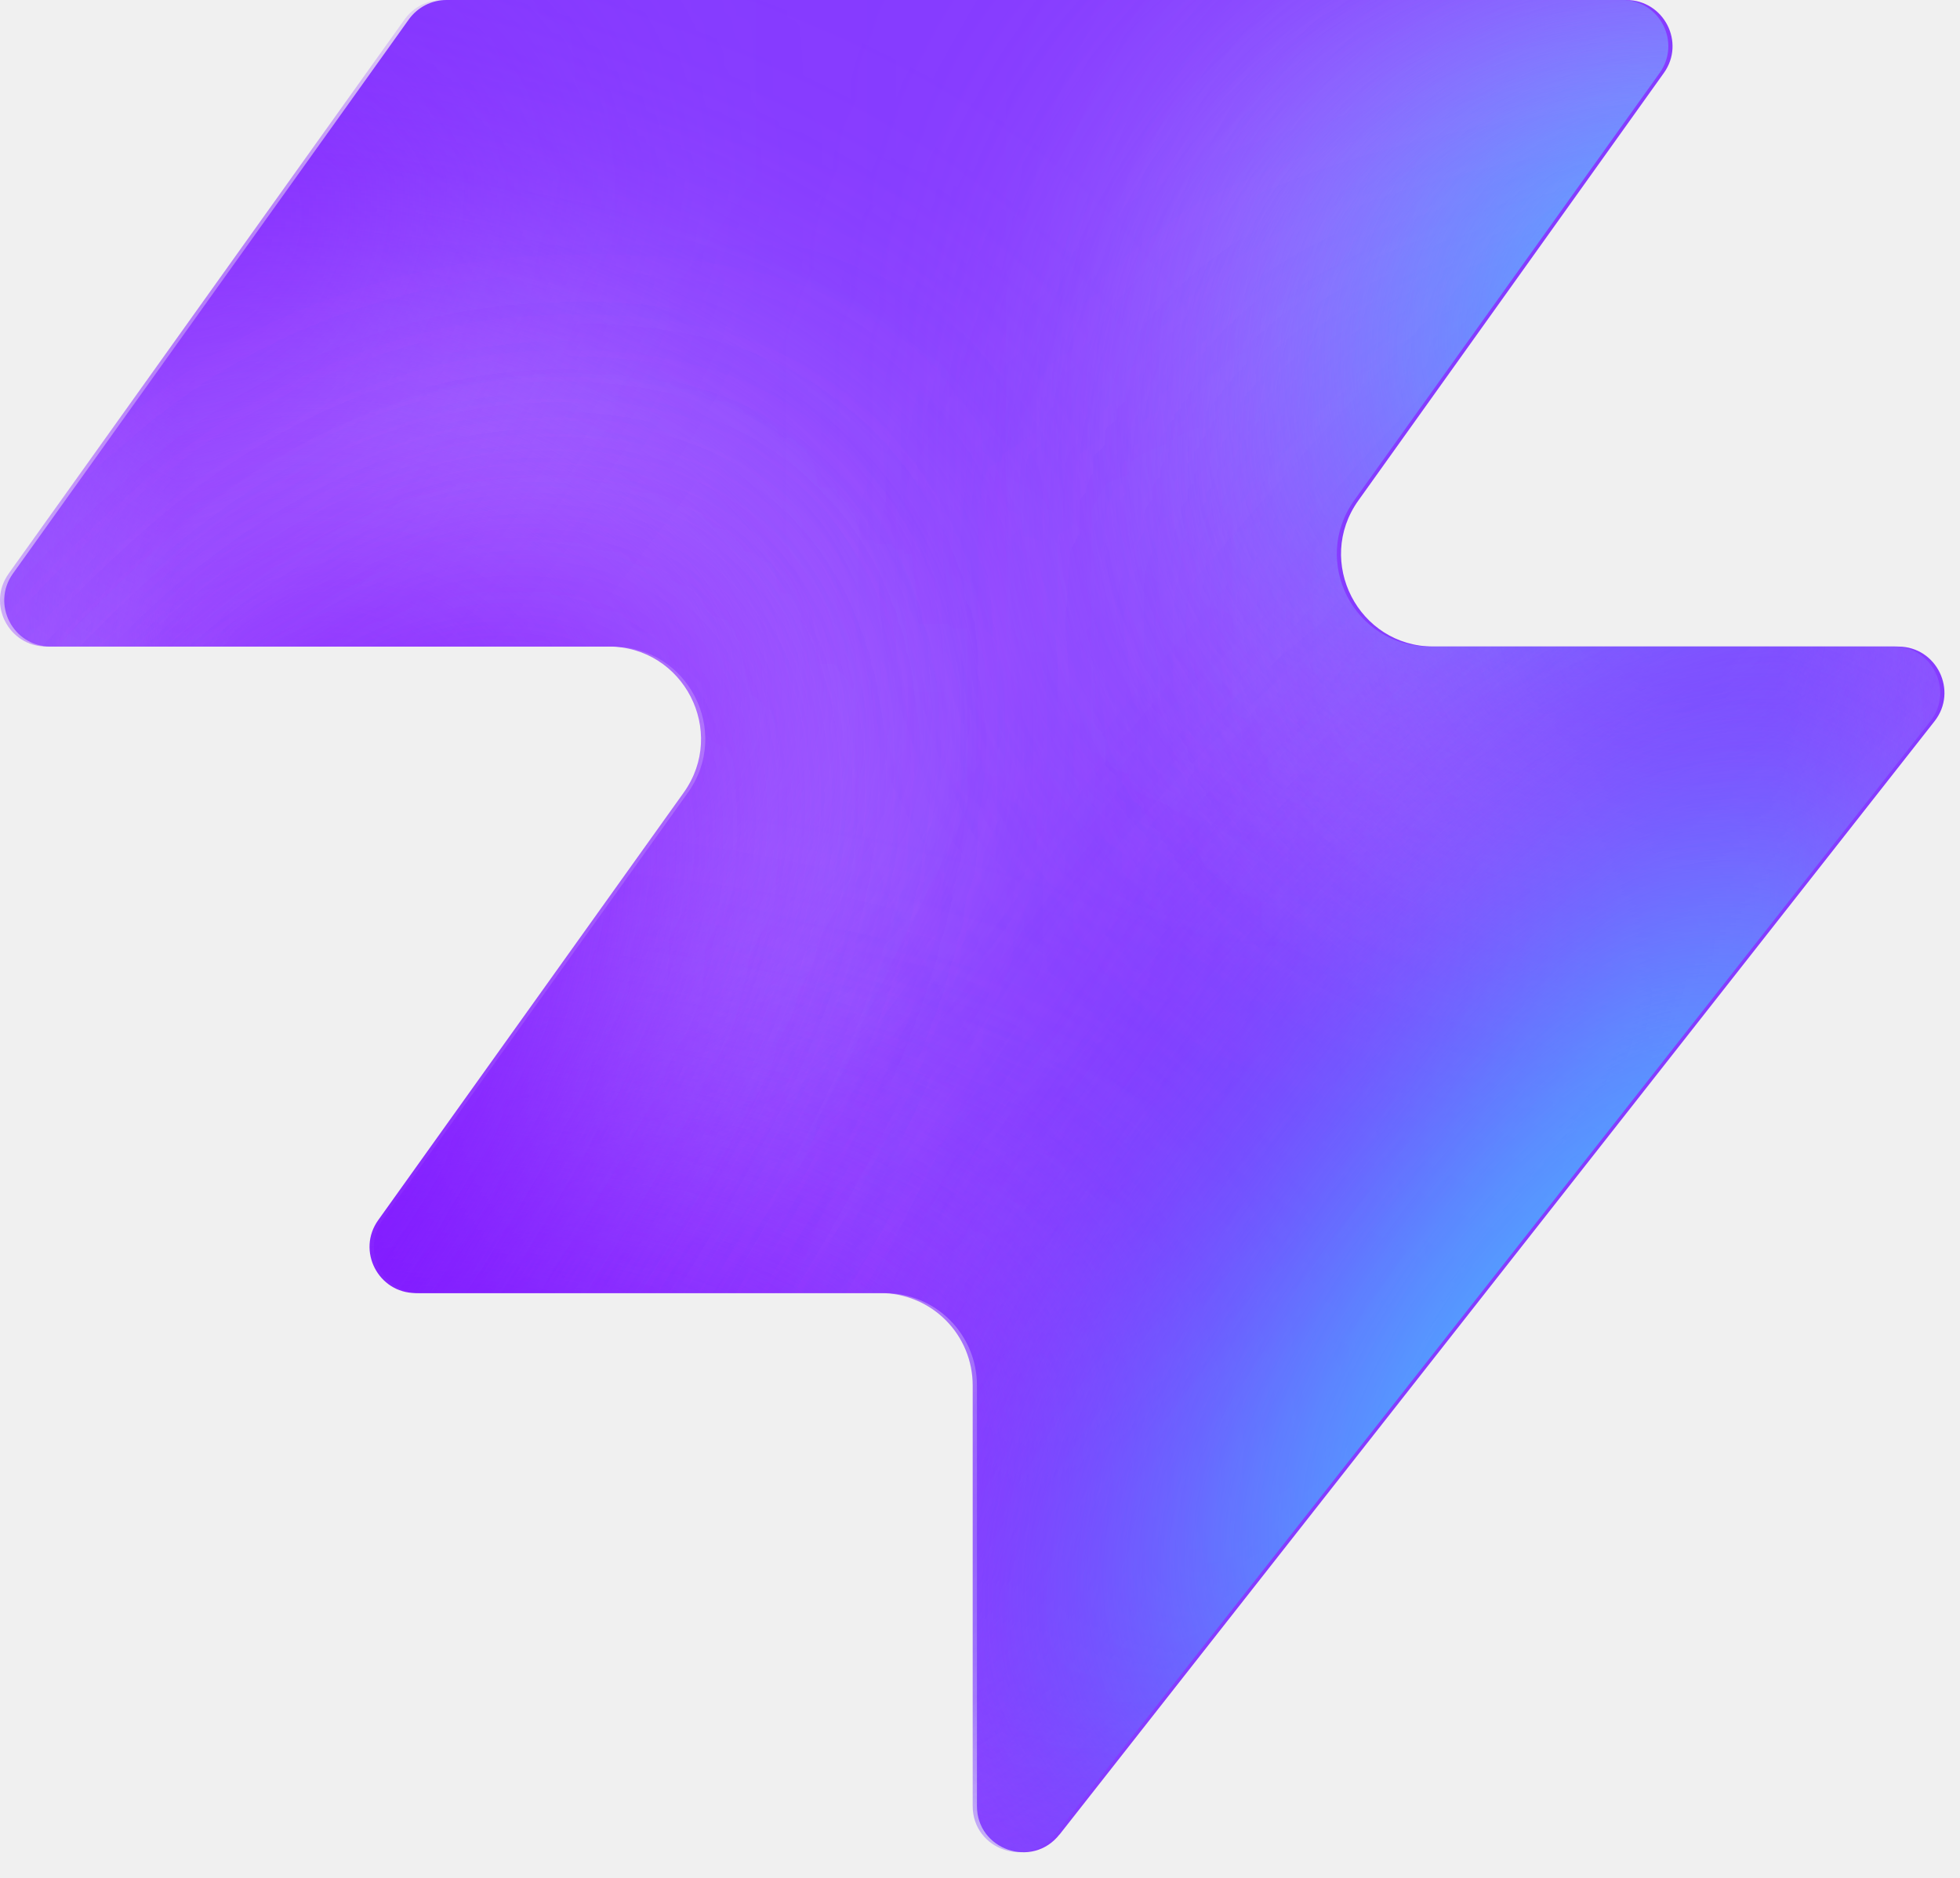
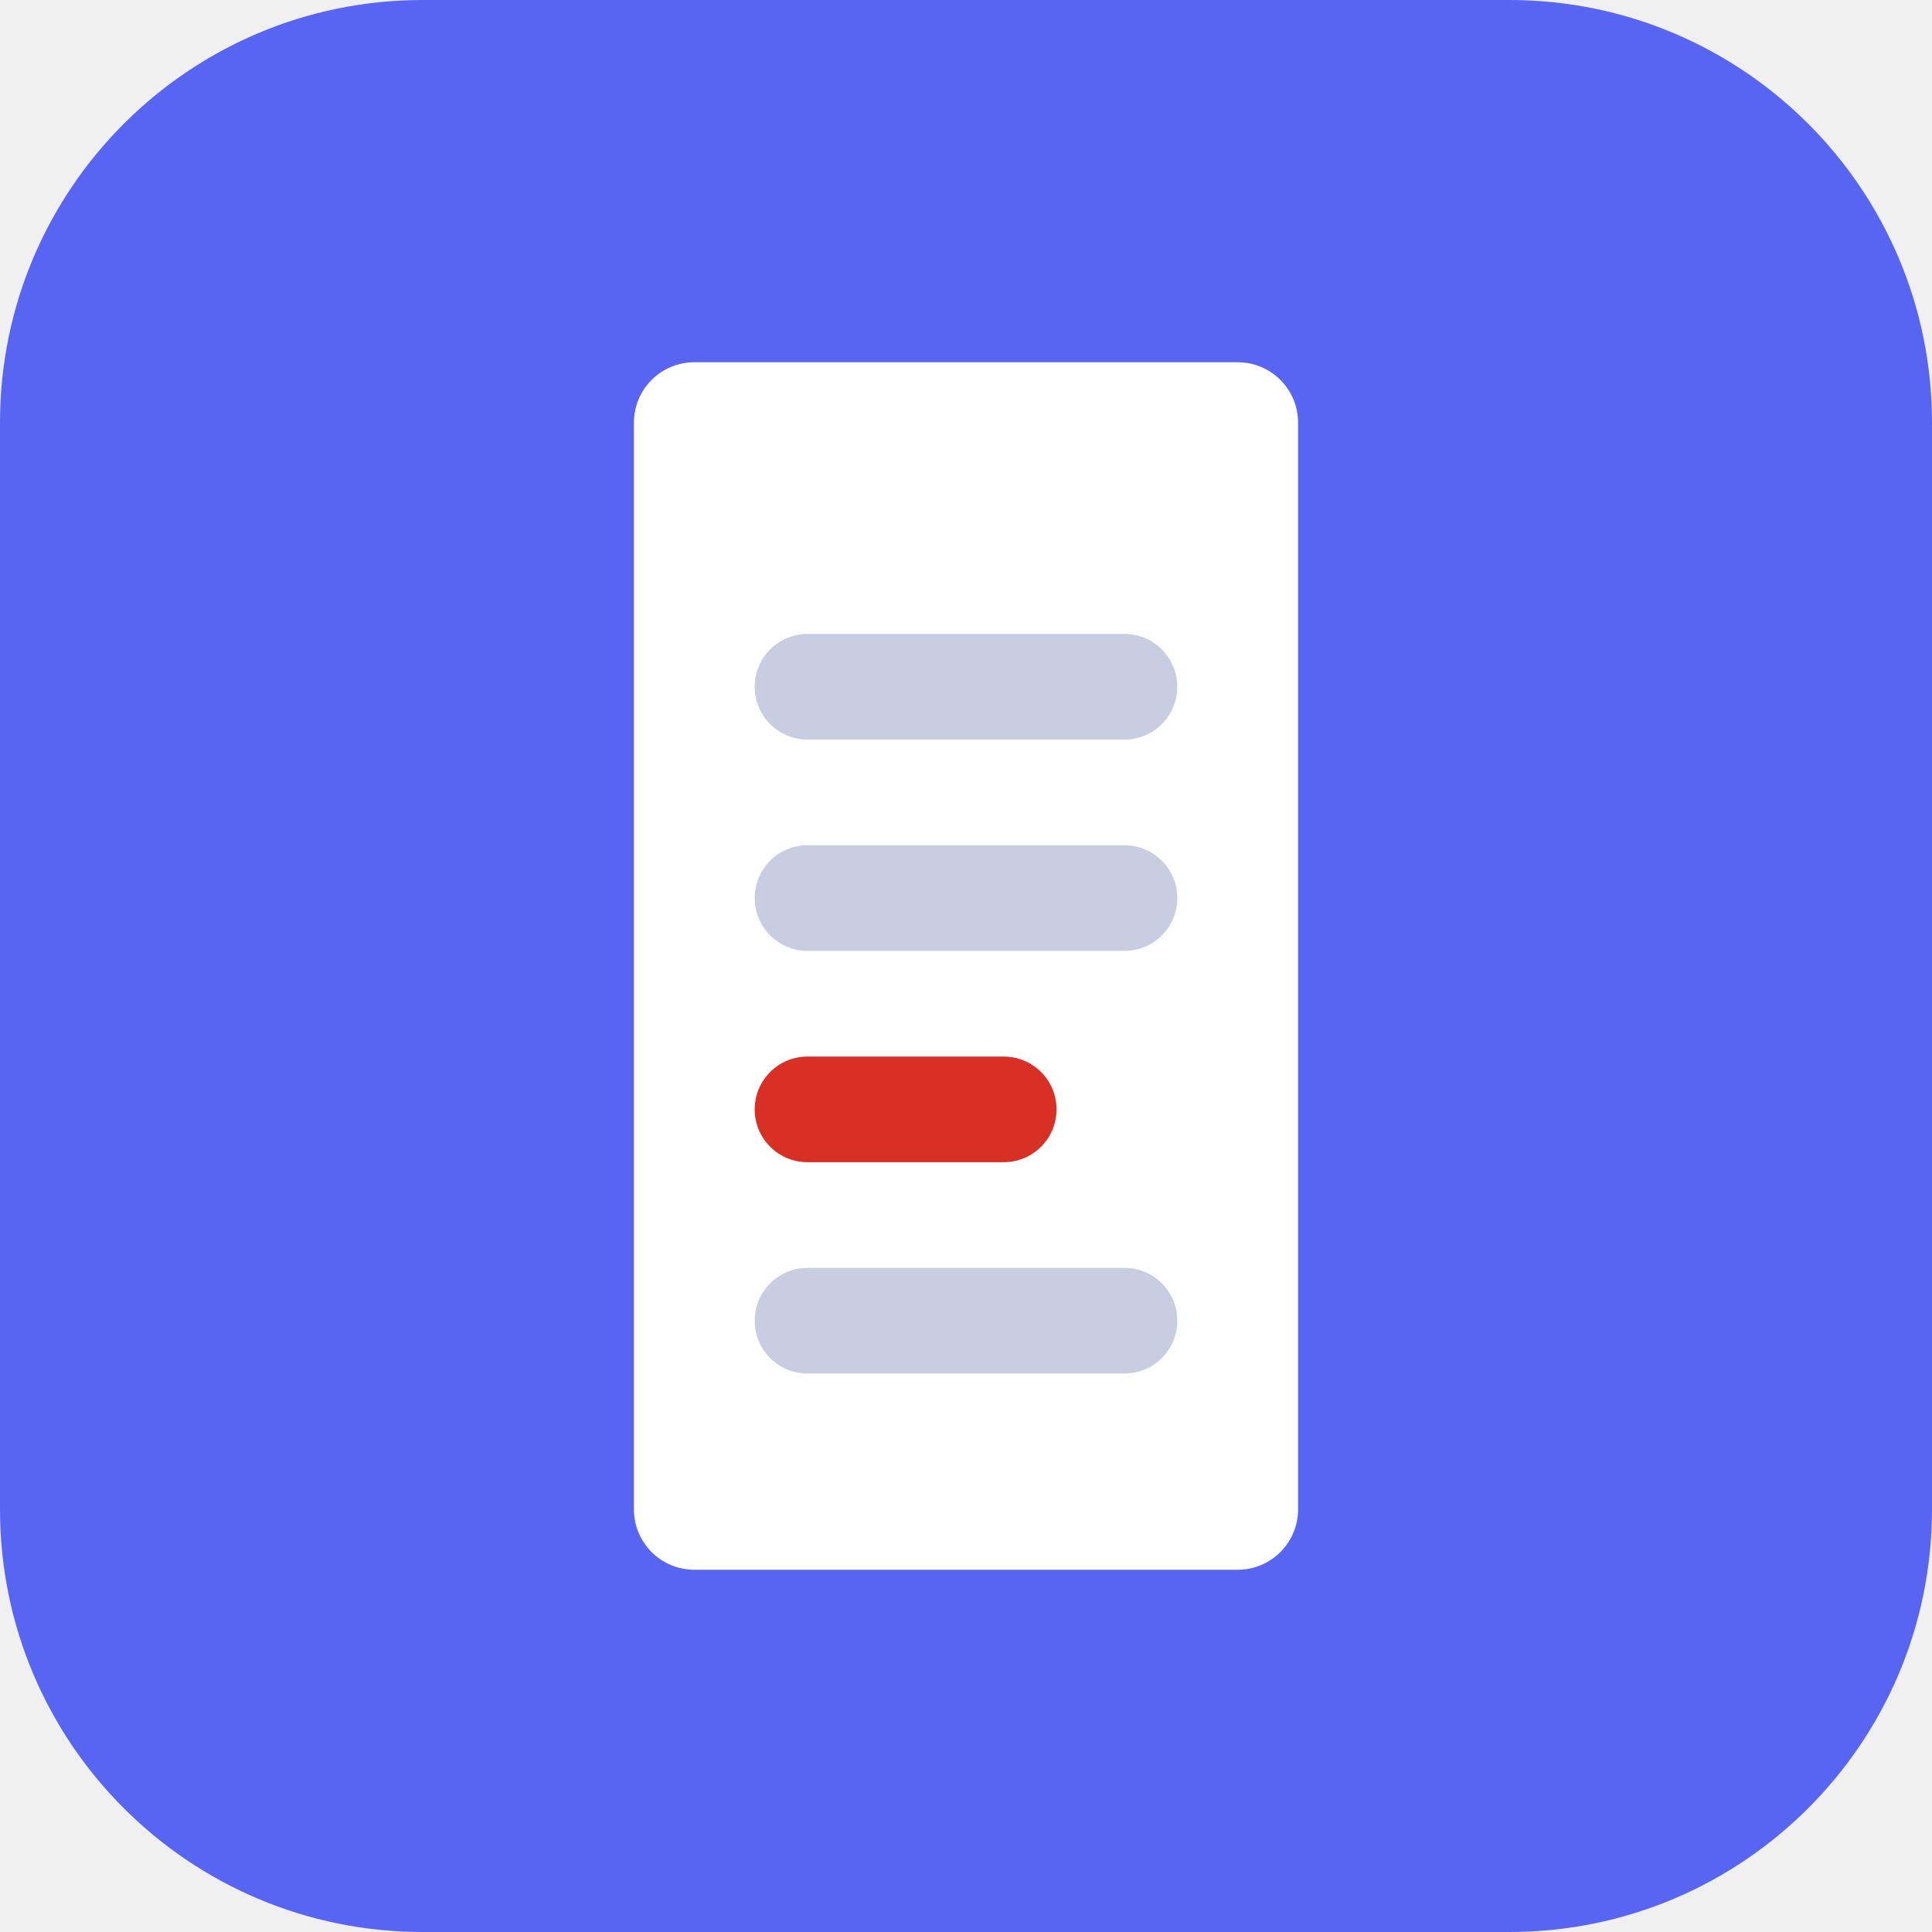
- <svg xmlns="http://www.w3.org/2000/svg" width="48" height="46" fill="none" viewBox="0 0 48 46">
-   <path fill="#863bff" d="M25.946 44.938c-.664.845-2.021.375-2.021-.698V33.937a2.26 2.26 0 0 0-2.262-2.262H10.287c-.92 0-1.456-1.04-.92-1.788l7.48-10.471c1.07-1.497 0-3.578-1.842-3.578H1.237c-.92 0-1.456-1.04-.92-1.788L10.013.474c.214-.297.556-.474.92-.474h28.894c.92 0 1.456 1.04.92 1.788l-7.48 10.471c-1.07 1.498 0 3.579 1.842 3.579h11.377c.943 0 1.473 1.088.89 1.83L25.947 44.94z" style="fill:#863bff;fill:color(display-p3 .525 .23 1);fill-opacity:1" />
-   <mask id="a" width="48" height="46" x="0" y="0" maskUnits="userSpaceOnUse" style="mask-type:alpha">
-     <path fill="#000" d="M25.842 44.938c-.664.844-2.021.375-2.021-.698V33.937a2.26 2.26 0 0 0-2.262-2.262H10.183c-.92 0-1.456-1.04-.92-1.788l7.48-10.471c1.07-1.498 0-3.579-1.842-3.579H1.133c-.92 0-1.456-1.04-.92-1.787L9.91.473c.214-.297.556-.474.92-.474h28.894c.92 0 1.456 1.04.92 1.788l-7.48 10.471c-1.07 1.498 0 3.578 1.842 3.578h11.377c.943 0 1.473 1.088.89 1.832L25.843 44.94z" style="fill:#000;fill-opacity:1" />
-   </mask>
-   <g mask="url(#a)">
-     <g filter="url(#b)">
-       <ellipse cx="5.508" cy="14.704" fill="#ede6ff" rx="5.508" ry="14.704" style="fill:#ede6ff;fill:color(display-p3 .927 .903 1);fill-opacity:1" transform="matrix(.00324 1 1 -.00324 -4.47 31.516)" />
-     </g>
-     <g filter="url(#c)">
-       <ellipse cx="10.399" cy="29.851" fill="#ede6ff" rx="10.399" ry="29.851" style="fill:#ede6ff;fill:color(display-p3 .927 .903 1);fill-opacity:1" transform="matrix(.00324 1 1 -.00324 -39.328 7.883)" />
-     </g>
-     <g filter="url(#d)">
-       <ellipse cx="5.508" cy="30.487" fill="#7e14ff" rx="5.508" ry="30.487" style="fill:#7e14ff;fill:color(display-p3 .492 .077 1);fill-opacity:1" transform="rotate(89.814 -25.913 -14.639)scale(1 -1)" />
-     </g>
-     <g filter="url(#e)">
-       <ellipse cx="5.508" cy="30.599" fill="#7e14ff" rx="5.508" ry="30.599" style="fill:#7e14ff;fill:color(display-p3 .492 .077 1);fill-opacity:1" transform="rotate(89.814 -32.644 -3.334)scale(1 -1)" />
-     </g>
-     <g filter="url(#f)">
-       <ellipse cx="5.508" cy="30.599" fill="#7e14ff" rx="5.508" ry="30.599" style="fill:#7e14ff;fill:color(display-p3 .492 .077 1);fill-opacity:1" transform="matrix(.00324 1 1 -.00324 -34.34 30.47)" />
-     </g>
-     <g filter="url(#g)">
-       <ellipse cx="14.072" cy="22.078" fill="#ede6ff" rx="14.072" ry="22.078" style="fill:#ede6ff;fill:color(display-p3 .927 .903 1);fill-opacity:1" transform="rotate(93.35 24.506 48.493)scale(-1 1)" />
-     </g>
-     <g filter="url(#h)">
-       <ellipse cx="3.47" cy="21.501" fill="#7e14ff" rx="3.47" ry="21.501" style="fill:#7e14ff;fill:color(display-p3 .492 .077 1);fill-opacity:1" transform="rotate(89.009 28.708 47.59)scale(-1 1)" />
-     </g>
-     <g filter="url(#i)">
-       <ellipse cx="3.47" cy="21.501" fill="#7e14ff" rx="3.47" ry="21.501" style="fill:#7e14ff;fill:color(display-p3 .492 .077 1);fill-opacity:1" transform="rotate(89.009 28.708 47.59)scale(-1 1)" />
-     </g>
-     <g filter="url(#j)">
-       <ellipse cx=".387" cy="8.972" fill="#7e14ff" rx="4.407" ry="29.108" style="fill:#7e14ff;fill:color(display-p3 .492 .077 1);fill-opacity:1" transform="rotate(39.51 .387 8.972)" />
-     </g>
-     <g filter="url(#k)">
-       <ellipse cx="47.523" cy="-6.092" fill="#7e14ff" rx="4.407" ry="29.108" style="fill:#7e14ff;fill:color(display-p3 .492 .077 1);fill-opacity:1" transform="rotate(37.892 47.523 -6.092)" />
-     </g>
-     <g filter="url(#l)">
-       <ellipse cx="41.412" cy="6.333" fill="#47bfff" rx="5.971" ry="9.665" style="fill:#47bfff;fill:color(display-p3 .28 .748 1);fill-opacity:1" transform="rotate(37.892 41.412 6.333)" />
-     </g>
-     <g filter="url(#m)">
-       <ellipse cx="-1.879" cy="38.332" fill="#7e14ff" rx="4.407" ry="29.108" style="fill:#7e14ff;fill:color(display-p3 .492 .077 1);fill-opacity:1" transform="rotate(37.892 -1.88 38.332)" />
-     </g>
-     <g filter="url(#n)">
-       <ellipse cx="-1.879" cy="38.332" fill="#7e14ff" rx="4.407" ry="29.108" style="fill:#7e14ff;fill:color(display-p3 .492 .077 1);fill-opacity:1" transform="rotate(37.892 -1.88 38.332)" />
-     </g>
-     <g filter="url(#o)">
-       <ellipse cx="35.651" cy="29.907" fill="#7e14ff" rx="4.407" ry="29.108" style="fill:#7e14ff;fill:color(display-p3 .492 .077 1);fill-opacity:1" transform="rotate(37.892 35.651 29.907)" />
-     </g>
-     <g filter="url(#p)">
-       <ellipse cx="38.418" cy="32.4" fill="#47bfff" rx="5.971" ry="15.297" style="fill:#47bfff;fill:color(display-p3 .28 .748 1);fill-opacity:1" transform="rotate(37.892 38.418 32.4)" />
-     </g>
-   </g>
-   <defs>
-     <filter id="b" width="60.045" height="41.654" x="-19.77" y="16.149" color-interpolation-filters="sRGB" filterUnits="userSpaceOnUse">
-       <feFlood flood-opacity="0" result="BackgroundImageFix" />
-       <feBlend in="SourceGraphic" in2="BackgroundImageFix" result="shape" />
-       <feGaussianBlur result="effect1_foregroundBlur_2002_17158" stdDeviation="7.659" />
-     </filter>
-     <filter id="c" width="90.34" height="51.437" x="-54.613" y="-7.533" color-interpolation-filters="sRGB" filterUnits="userSpaceOnUse">
-       <feFlood flood-opacity="0" result="BackgroundImageFix" />
-       <feBlend in="SourceGraphic" in2="BackgroundImageFix" result="shape" />
-       <feGaussianBlur result="effect1_foregroundBlur_2002_17158" stdDeviation="7.659" />
-     </filter>
-     <filter id="d" width="79.355" height="29.4" x="-49.64" y="2.03" color-interpolation-filters="sRGB" filterUnits="userSpaceOnUse">
-       <feFlood flood-opacity="0" result="BackgroundImageFix" />
-       <feBlend in="SourceGraphic" in2="BackgroundImageFix" result="shape" />
-       <feGaussianBlur result="effect1_foregroundBlur_2002_17158" stdDeviation="4.596" />
-     </filter>
-     <filter id="e" width="79.579" height="29.4" x="-45.045" y="20.029" color-interpolation-filters="sRGB" filterUnits="userSpaceOnUse">
-       <feFlood flood-opacity="0" result="BackgroundImageFix" />
-       <feBlend in="SourceGraphic" in2="BackgroundImageFix" result="shape" />
-       <feGaussianBlur result="effect1_foregroundBlur_2002_17158" stdDeviation="4.596" />
-     </filter>
-     <filter id="f" width="79.579" height="29.4" x="-43.513" y="21.178" color-interpolation-filters="sRGB" filterUnits="userSpaceOnUse">
-       <feFlood flood-opacity="0" result="BackgroundImageFix" />
-       <feBlend in="SourceGraphic" in2="BackgroundImageFix" result="shape" />
-       <feGaussianBlur result="effect1_foregroundBlur_2002_17158" stdDeviation="4.596" />
-     </filter>
-     <filter id="g" width="74.749" height="58.852" x="15.756" y="-17.901" color-interpolation-filters="sRGB" filterUnits="userSpaceOnUse">
-       <feFlood flood-opacity="0" result="BackgroundImageFix" />
-       <feBlend in="SourceGraphic" in2="BackgroundImageFix" result="shape" />
-       <feGaussianBlur result="effect1_foregroundBlur_2002_17158" stdDeviation="7.659" />
-     </filter>
-     <filter id="h" width="61.377" height="25.362" x="23.548" y="2.284" color-interpolation-filters="sRGB" filterUnits="userSpaceOnUse">
-       <feFlood flood-opacity="0" result="BackgroundImageFix" />
-       <feBlend in="SourceGraphic" in2="BackgroundImageFix" result="shape" />
-       <feGaussianBlur result="effect1_foregroundBlur_2002_17158" stdDeviation="4.596" />
-     </filter>
-     <filter id="i" width="61.377" height="25.362" x="23.548" y="2.284" color-interpolation-filters="sRGB" filterUnits="userSpaceOnUse">
-       <feFlood flood-opacity="0" result="BackgroundImageFix" />
-       <feBlend in="SourceGraphic" in2="BackgroundImageFix" result="shape" />
-       <feGaussianBlur result="effect1_foregroundBlur_2002_17158" stdDeviation="4.596" />
-     </filter>
-     <filter id="j" width="56.045" height="63.649" x="-27.636" y="-22.853" color-interpolation-filters="sRGB" filterUnits="userSpaceOnUse">
-       <feFlood flood-opacity="0" result="BackgroundImageFix" />
-       <feBlend in="SourceGraphic" in2="BackgroundImageFix" result="shape" />
-       <feGaussianBlur result="effect1_foregroundBlur_2002_17158" stdDeviation="4.596" />
-     </filter>
-     <filter id="k" width="54.814" height="64.646" x="20.116" y="-38.415" color-interpolation-filters="sRGB" filterUnits="userSpaceOnUse">
-       <feFlood flood-opacity="0" result="BackgroundImageFix" />
-       <feBlend in="SourceGraphic" in2="BackgroundImageFix" result="shape" />
-       <feGaussianBlur result="effect1_foregroundBlur_2002_17158" stdDeviation="4.596" />
-     </filter>
-     <filter id="l" width="33.541" height="35.313" x="24.641" y="-11.323" color-interpolation-filters="sRGB" filterUnits="userSpaceOnUse">
-       <feFlood flood-opacity="0" result="BackgroundImageFix" />
-       <feBlend in="SourceGraphic" in2="BackgroundImageFix" result="shape" />
-       <feGaussianBlur result="effect1_foregroundBlur_2002_17158" stdDeviation="4.596" />
-     </filter>
-     <filter id="m" width="54.814" height="64.646" x="-29.286" y="6.009" color-interpolation-filters="sRGB" filterUnits="userSpaceOnUse">
-       <feFlood flood-opacity="0" result="BackgroundImageFix" />
-       <feBlend in="SourceGraphic" in2="BackgroundImageFix" result="shape" />
-       <feGaussianBlur result="effect1_foregroundBlur_2002_17158" stdDeviation="4.596" />
-     </filter>
-     <filter id="n" width="54.814" height="64.646" x="-29.286" y="6.009" color-interpolation-filters="sRGB" filterUnits="userSpaceOnUse">
-       <feFlood flood-opacity="0" result="BackgroundImageFix" />
-       <feBlend in="SourceGraphic" in2="BackgroundImageFix" result="shape" />
-       <feGaussianBlur result="effect1_foregroundBlur_2002_17158" stdDeviation="4.596" />
-     </filter>
-     <filter id="o" width="54.814" height="64.646" x="8.244" y="-2.416" color-interpolation-filters="sRGB" filterUnits="userSpaceOnUse">
-       <feFlood flood-opacity="0" result="BackgroundImageFix" />
-       <feBlend in="SourceGraphic" in2="BackgroundImageFix" result="shape" />
-       <feGaussianBlur result="effect1_foregroundBlur_2002_17158" stdDeviation="4.596" />
-     </filter>
-     <filter id="p" width="39.409" height="43.623" x="18.713" y="10.588" color-interpolation-filters="sRGB" filterUnits="userSpaceOnUse">
-       <feFlood flood-opacity="0" result="BackgroundImageFix" />
-       <feBlend in="SourceGraphic" in2="BackgroundImageFix" result="shape" />
-       <feGaussianBlur result="effect1_foregroundBlur_2002_17158" stdDeviation="4.596" />
-     </filter>
-   </defs>
+ <svg xmlns="http://www.w3.org/2000/svg" viewBox="0 0 64 64">
+   <rect width="64" height="64" rx="14" fill="#5865F3" />
+   <rect x="21" y="12" width="22" height="40" rx="2" fill="#fff" />
+   <rect x="25" y="21" width="14" height="3.5" rx="1.75" fill="#C8CDE1" />
+   <rect x="25" y="28" width="14" height="3.5" rx="1.75" fill="#C8CDE1" />
+   <rect x="25" y="35" width="10" height="3.5" rx="1.75" fill="#D93025" />
+   <rect x="25" y="42" width="14" height="3.5" rx="1.75" fill="#C8CDE1" />
</svg>
